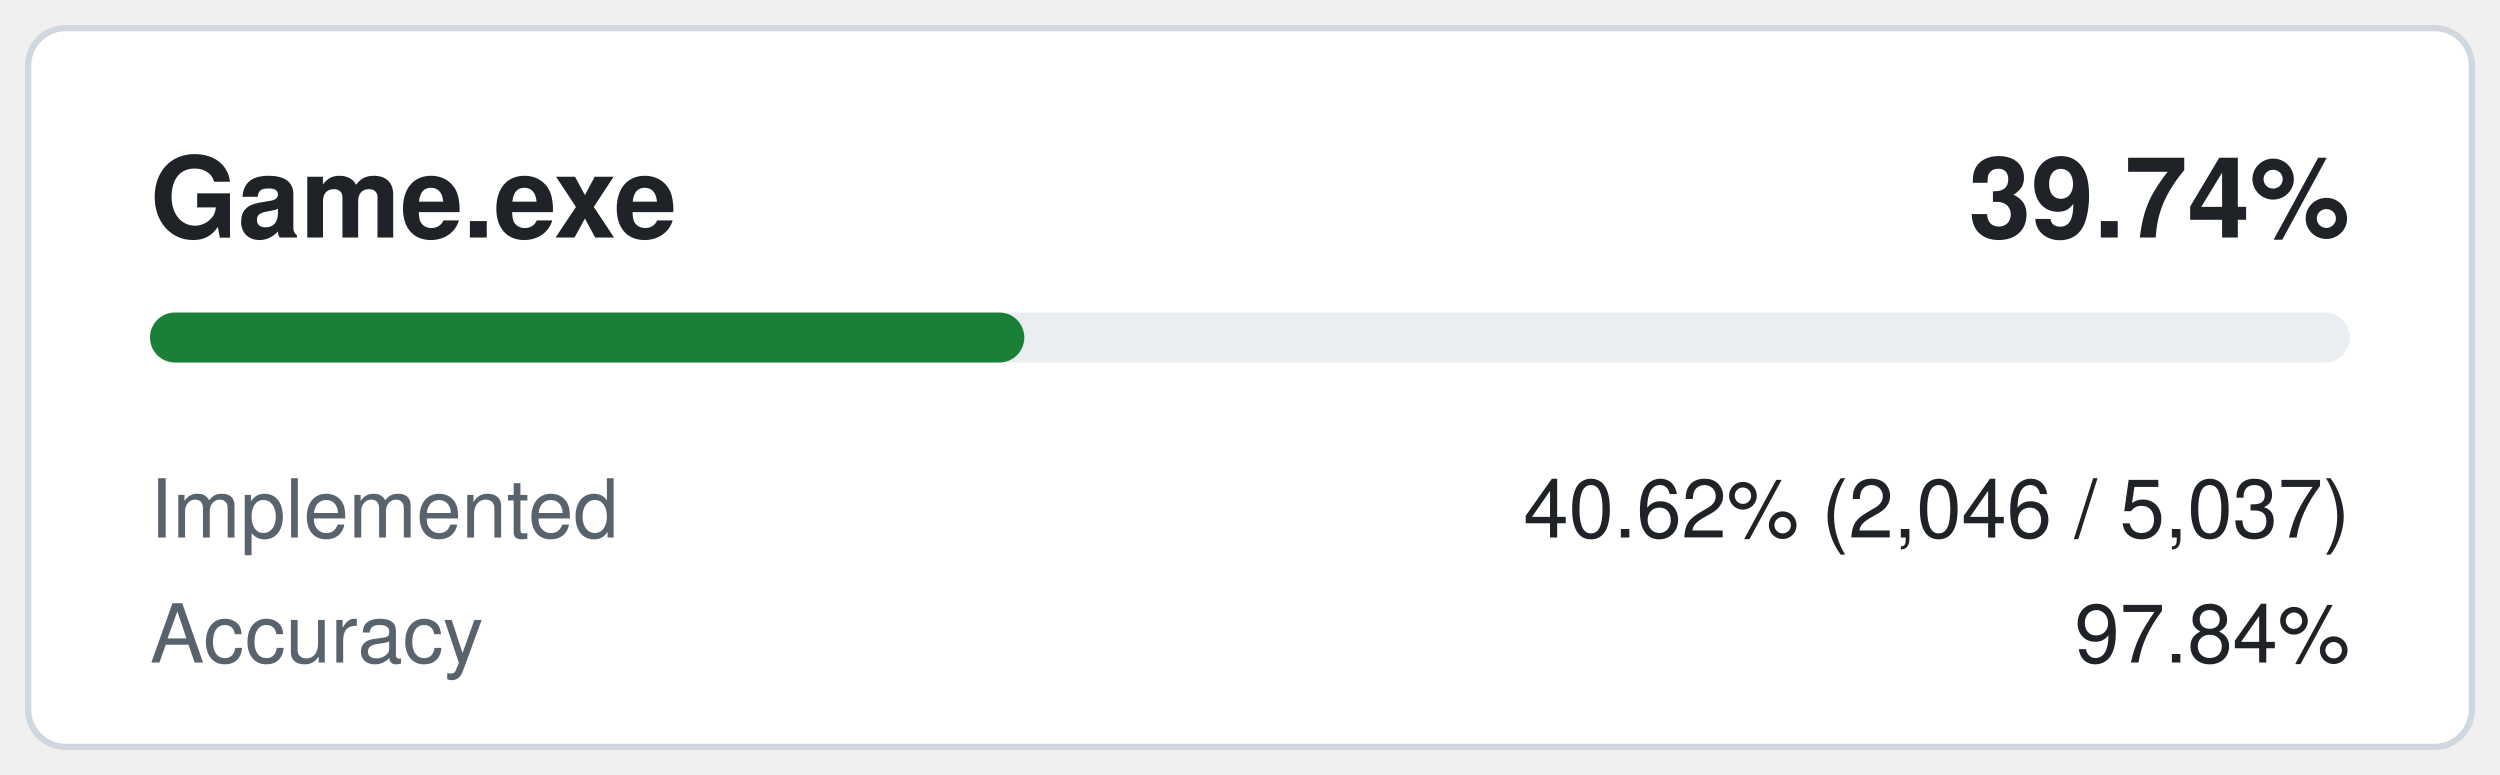
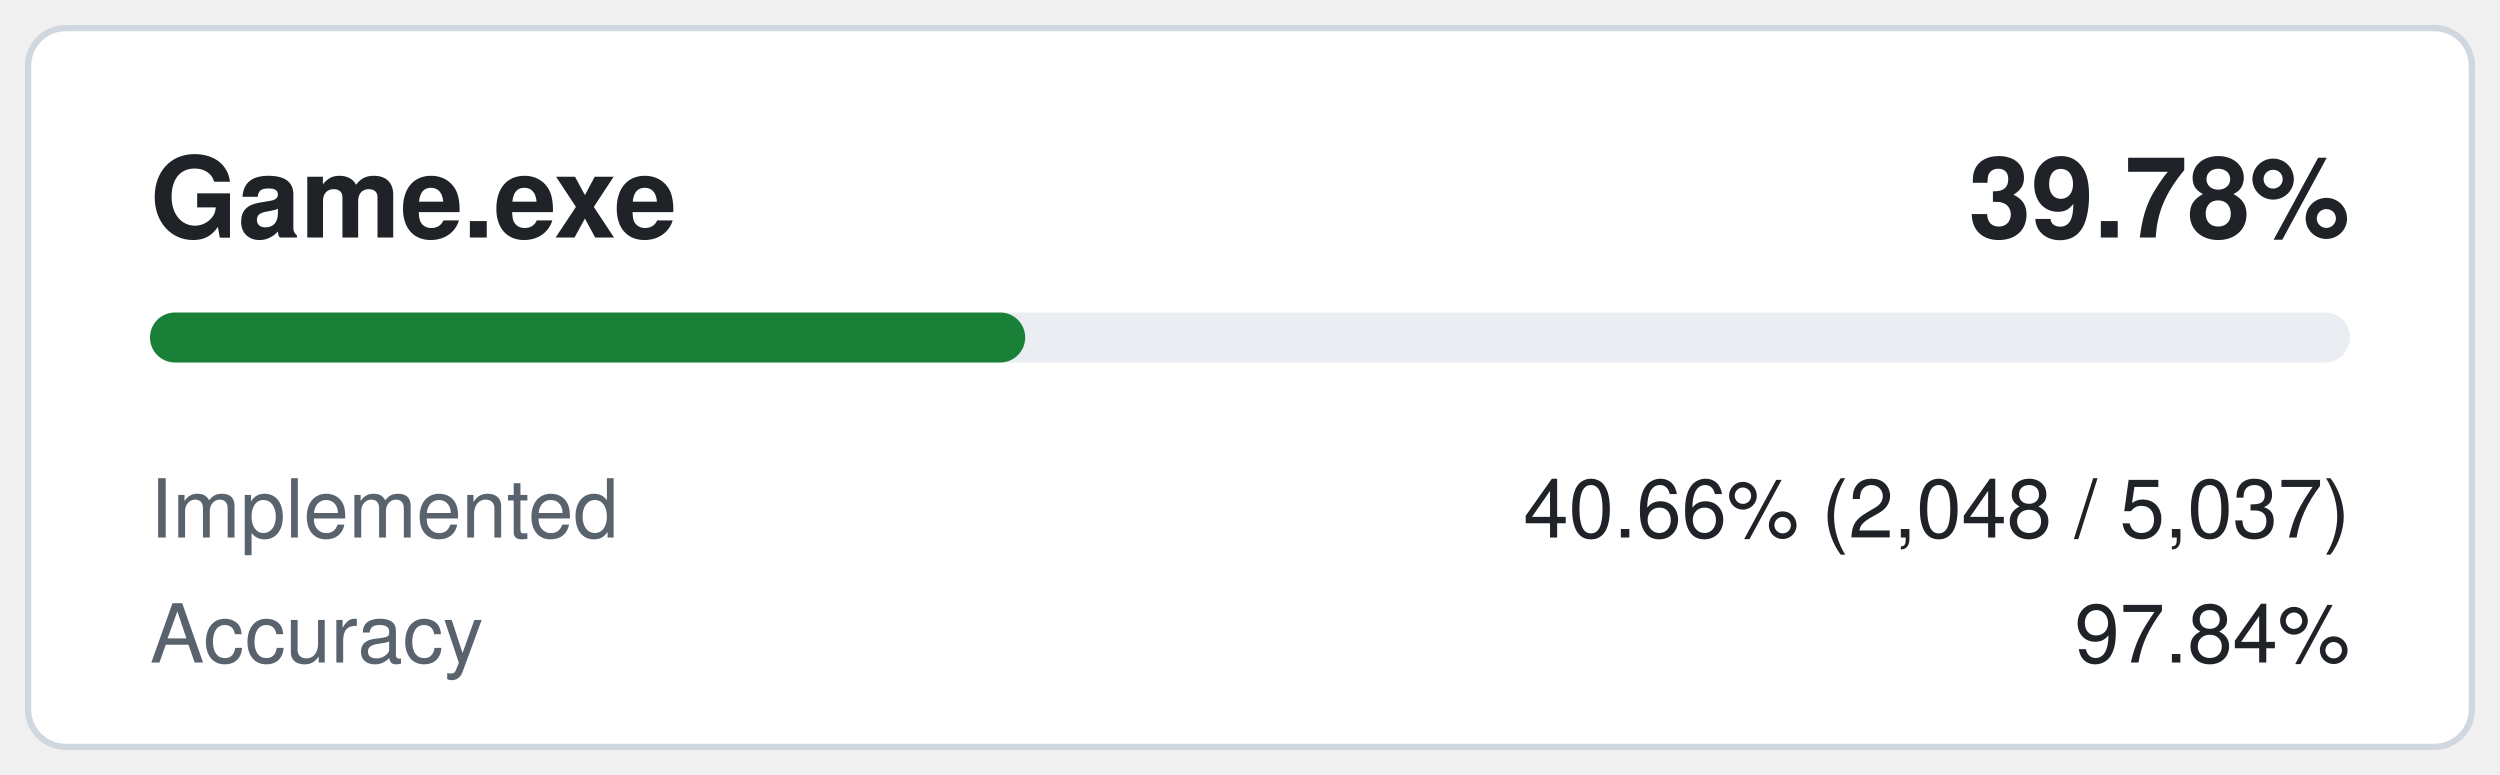
- <svg xmlns="http://www.w3.org/2000/svg" width="400" height="124" viewBox="0 0 400 124" role="img" aria-label="Game.exe: 39.74% decompiled">
+ <svg xmlns="http://www.w3.org/2000/svg" width="400" height="124" viewBox="0 0 400 124" role="img" aria-label="Game.exe: 39.78% decompiled">
  <style>
  .card { fill: #ffffff; stroke: #d0d7de; }
  .track { fill: #eaeef2; }
  .bar { fill: #1a7f37; }
  text { font-family: -apple-system, BlinkMacSystemFont, "Segoe UI", Helvetica, Arial, sans-serif; fill: #1f2328; font-variant-numeric: tabular-nums; }
  .muted { fill: #59636e; }
  @media (prefers-color-scheme: dark) {
    .card { fill: #0d1117; stroke: #3d444d; }
    .track { fill: #262c36; }
    .bar { fill: #3fb950; }
    text { fill: #f0f6fc; }
    .muted { fill: #9198a1; }
  }
</style>
  <rect class="card" x="4.5" y="4.5" width="391" height="115" rx="6" />
  <text x="24" y="38" font-size="18" font-weight="600">Game.exe</text>
-   <text x="376" y="38" font-size="18" font-weight="600" text-anchor="end">39.74%</text>
+   <text x="376" y="38" font-size="18" font-weight="600" text-anchor="end">39.78%</text>
  <rect class="track" x="24" y="50" width="352" height="8" rx="4" />
-   <rect class="bar" x="24" y="50" width="139.89" height="8" rx="4" />
+   <rect class="bar" x="24" y="50" width="140.03" height="8" rx="4" />
  <text class="muted" x="24" y="86" font-size="13">Implemented</text>
-   <text x="376" y="86" font-size="13" text-anchor="end">40.62% (2,046 / 5,037)</text>
+   <text x="376" y="86" font-size="13" text-anchor="end">40.66% (2,048 / 5,037)</text>
  <text class="muted" x="24" y="106" font-size="13">Accuracy</text>
  <text x="376" y="106" font-size="13" text-anchor="end">97.84%</text>
</svg>
